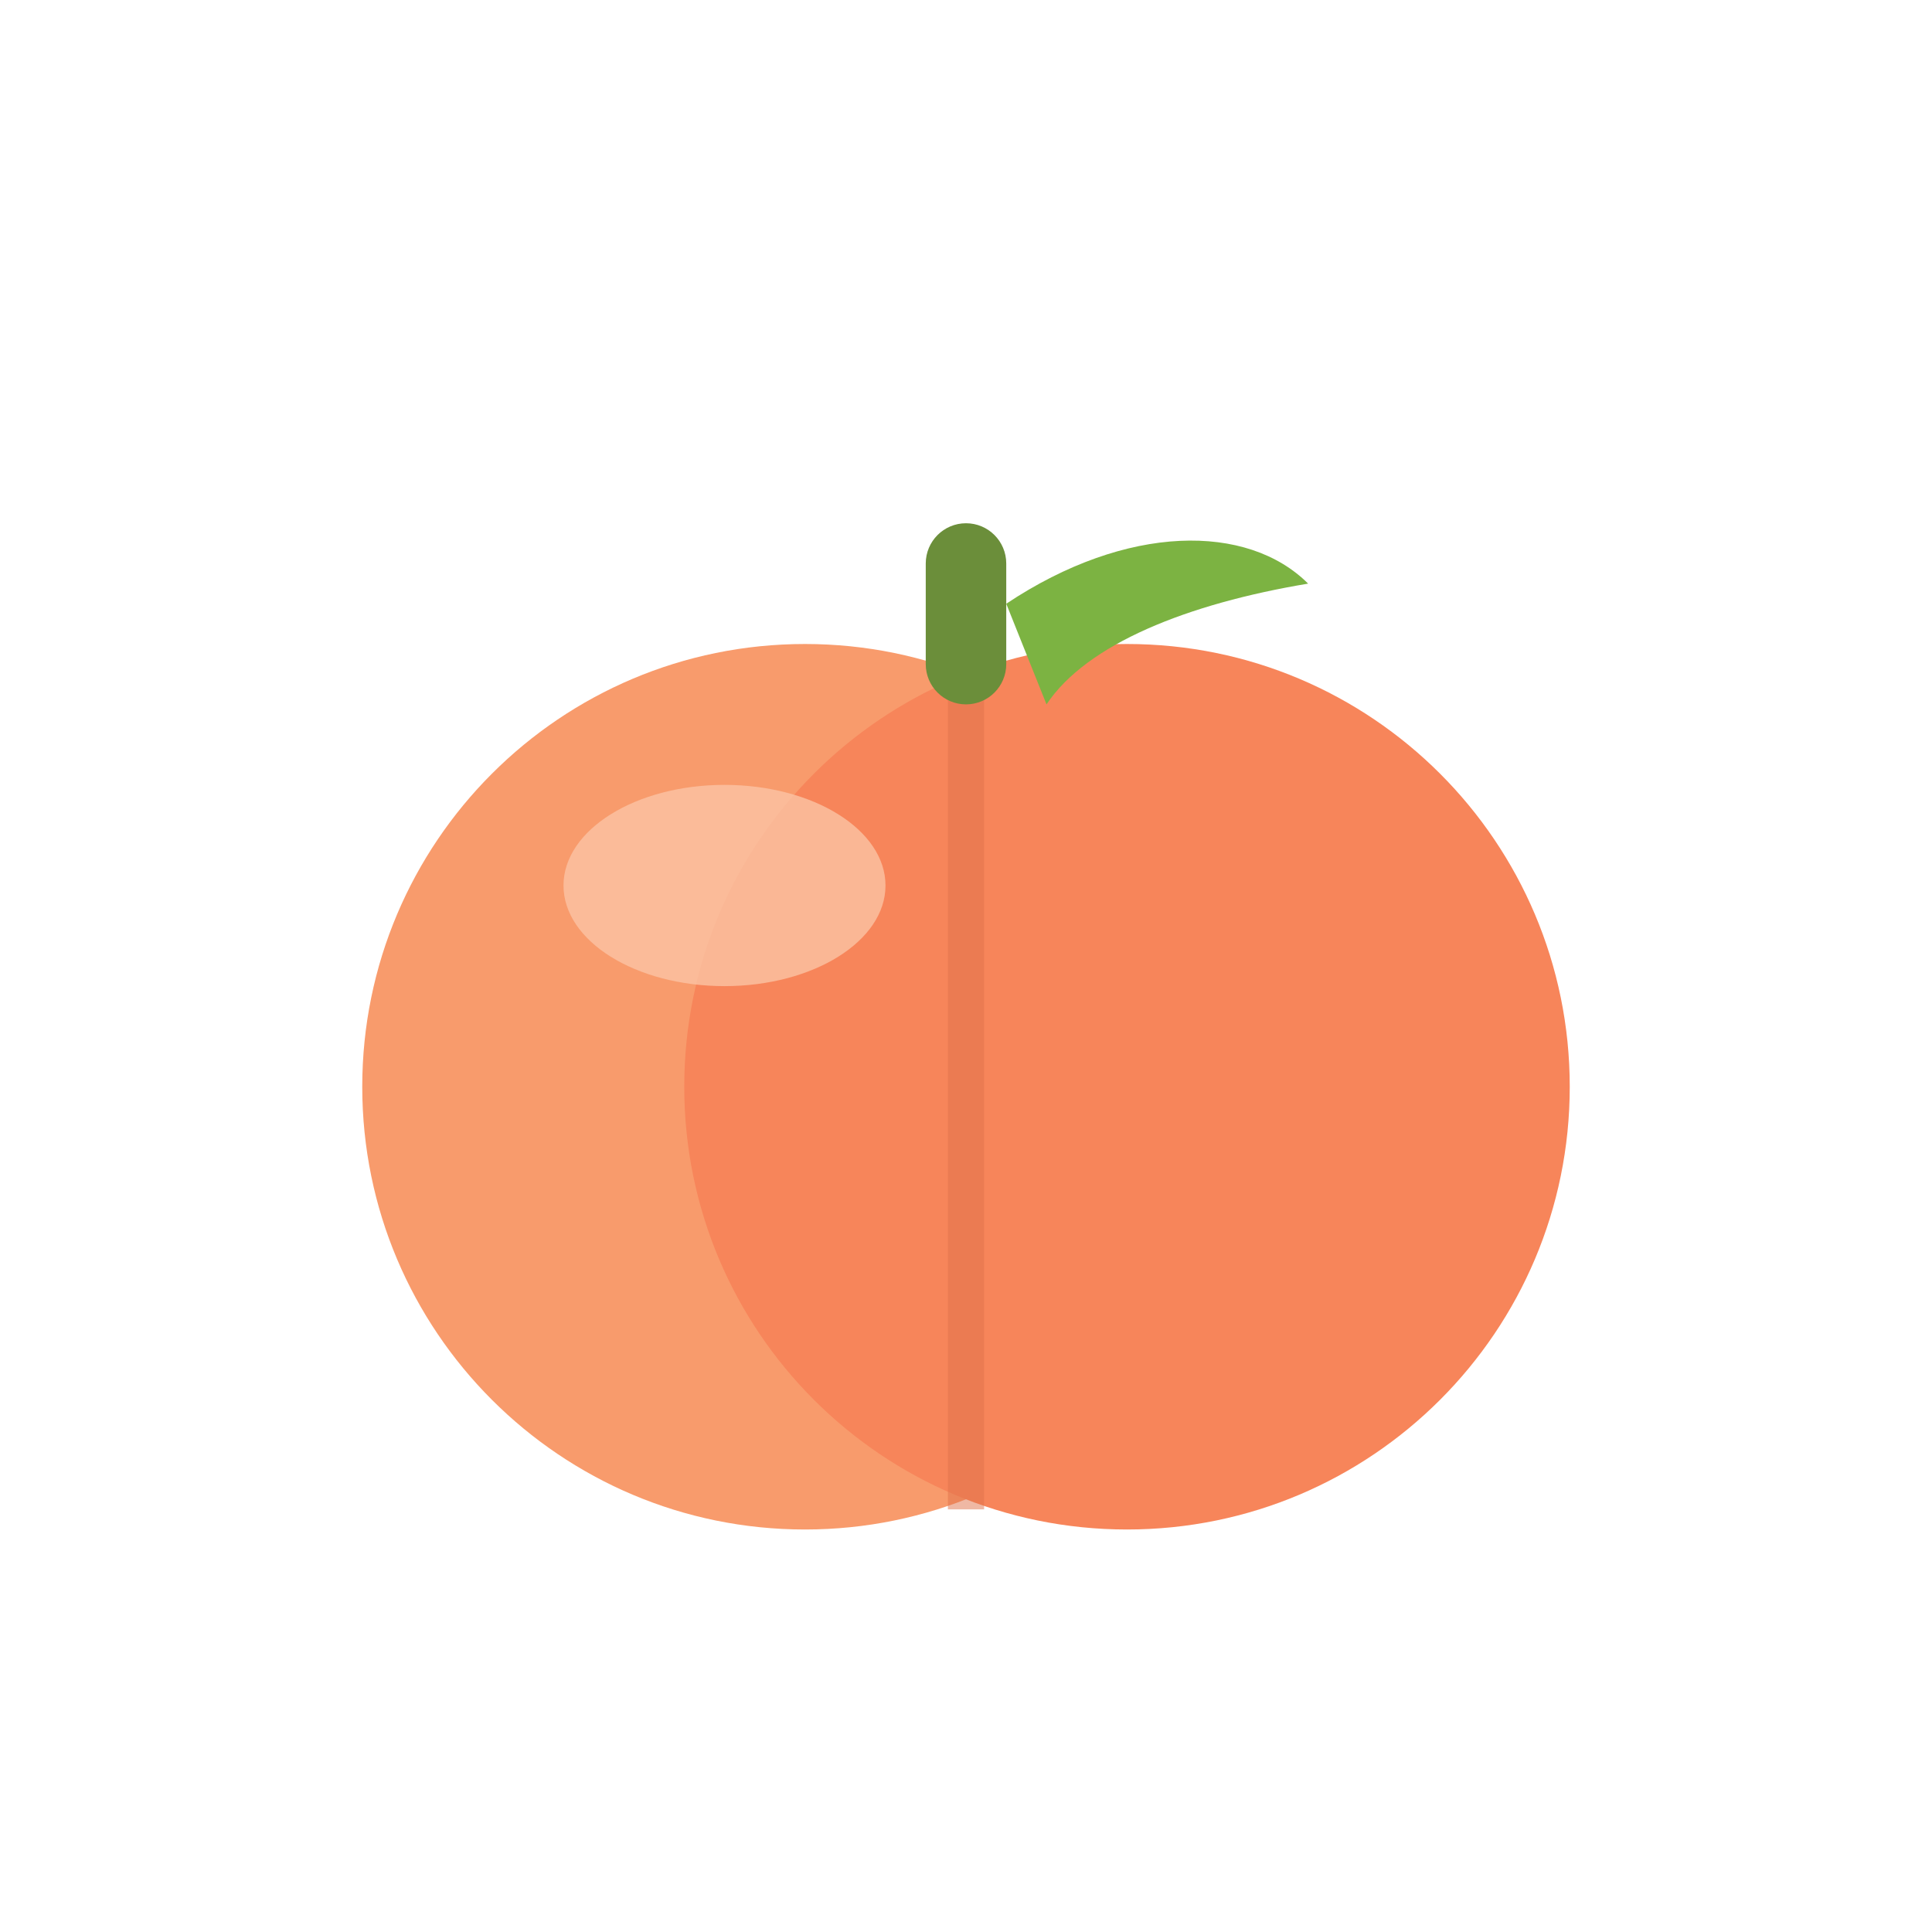
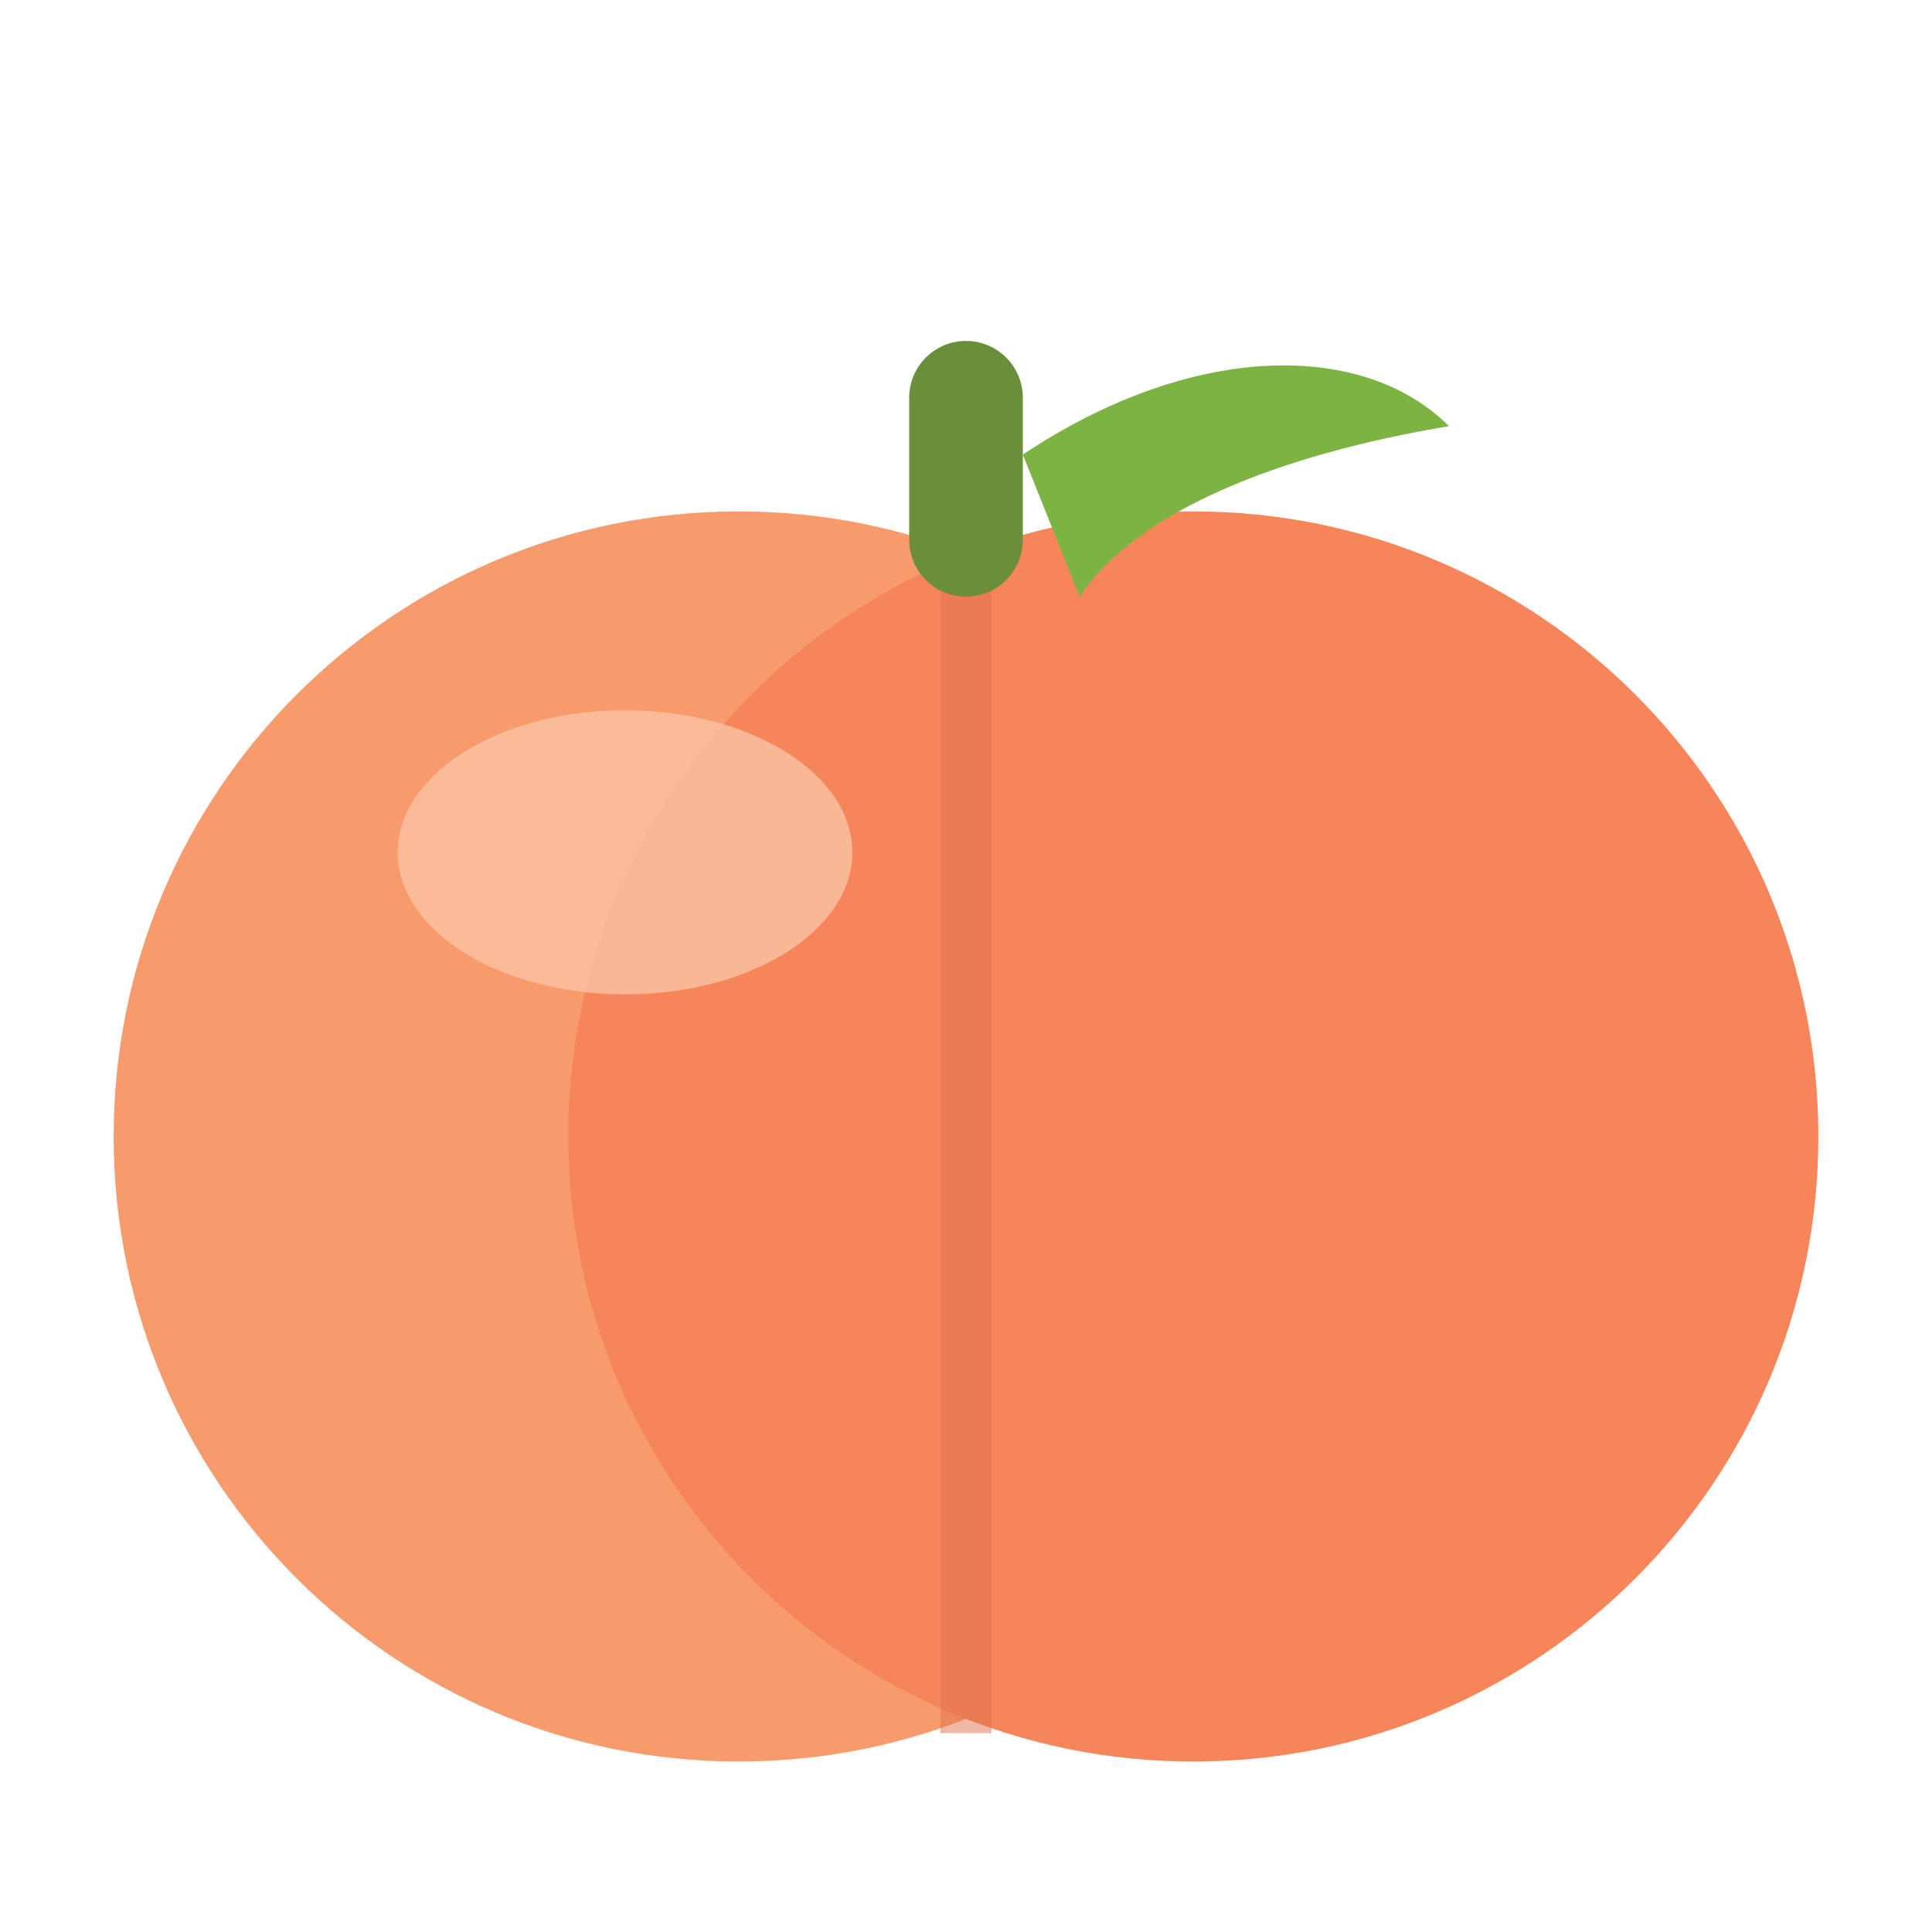
- <svg xmlns="http://www.w3.org/2000/svg" viewBox="0 0 96 96" width="96" height="96">
+ <svg xmlns="http://www.w3.org/2000/svg" viewBox="14 14 68 68" width="96" height="96">
  <circle cx="40" cy="54" r="22" fill="#f89b6c" />
  <circle cx="56" cy="54" r="22" fill="#f7855a" />
  <path d="M48 33c0 14 0 28 0 42" stroke="#e0714a" stroke-width="1.8" opacity=".5" fill="none" />
  <ellipse cx="36" cy="44" rx="8" ry="5" fill="#fbc3a4" opacity=".8" />
  <rect x="46" y="26" width="4" height="9" rx="2" fill="#6b8e3a" />
  <path d="M50 30c6-4 12-4 15-1-6 1-11 3-13 6z" fill="#7cb342" />
</svg>
